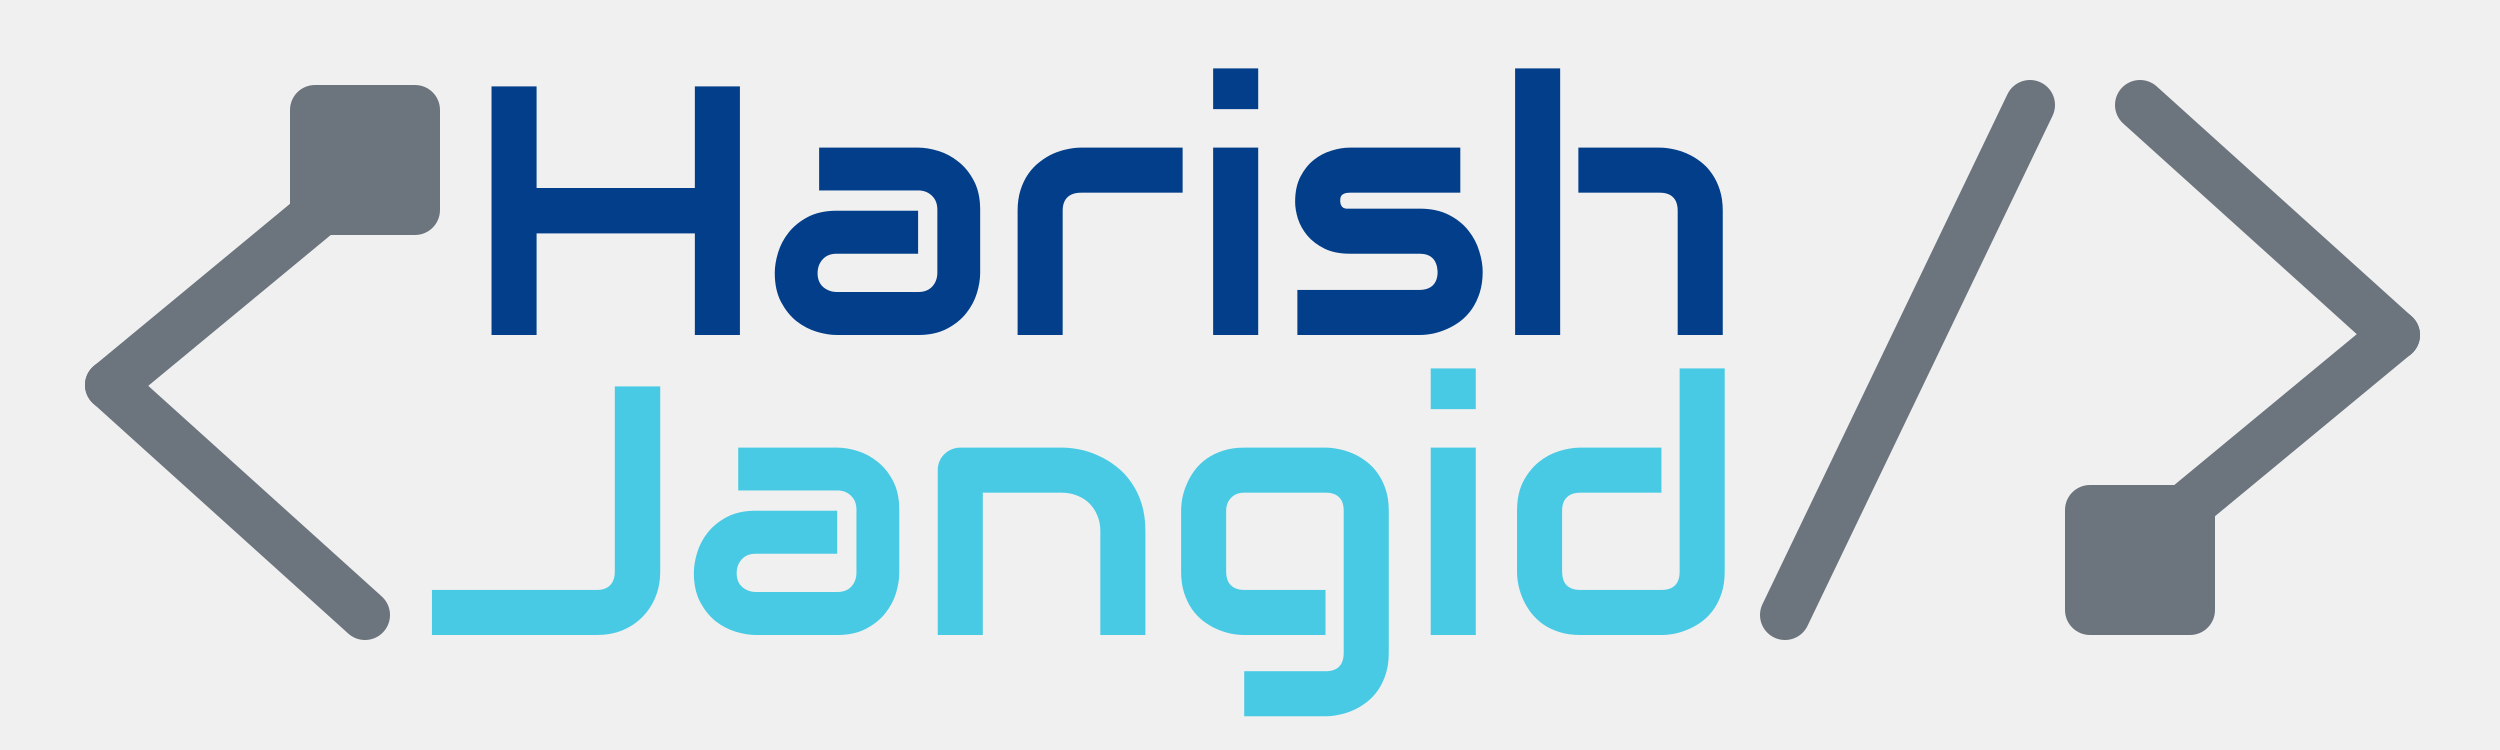
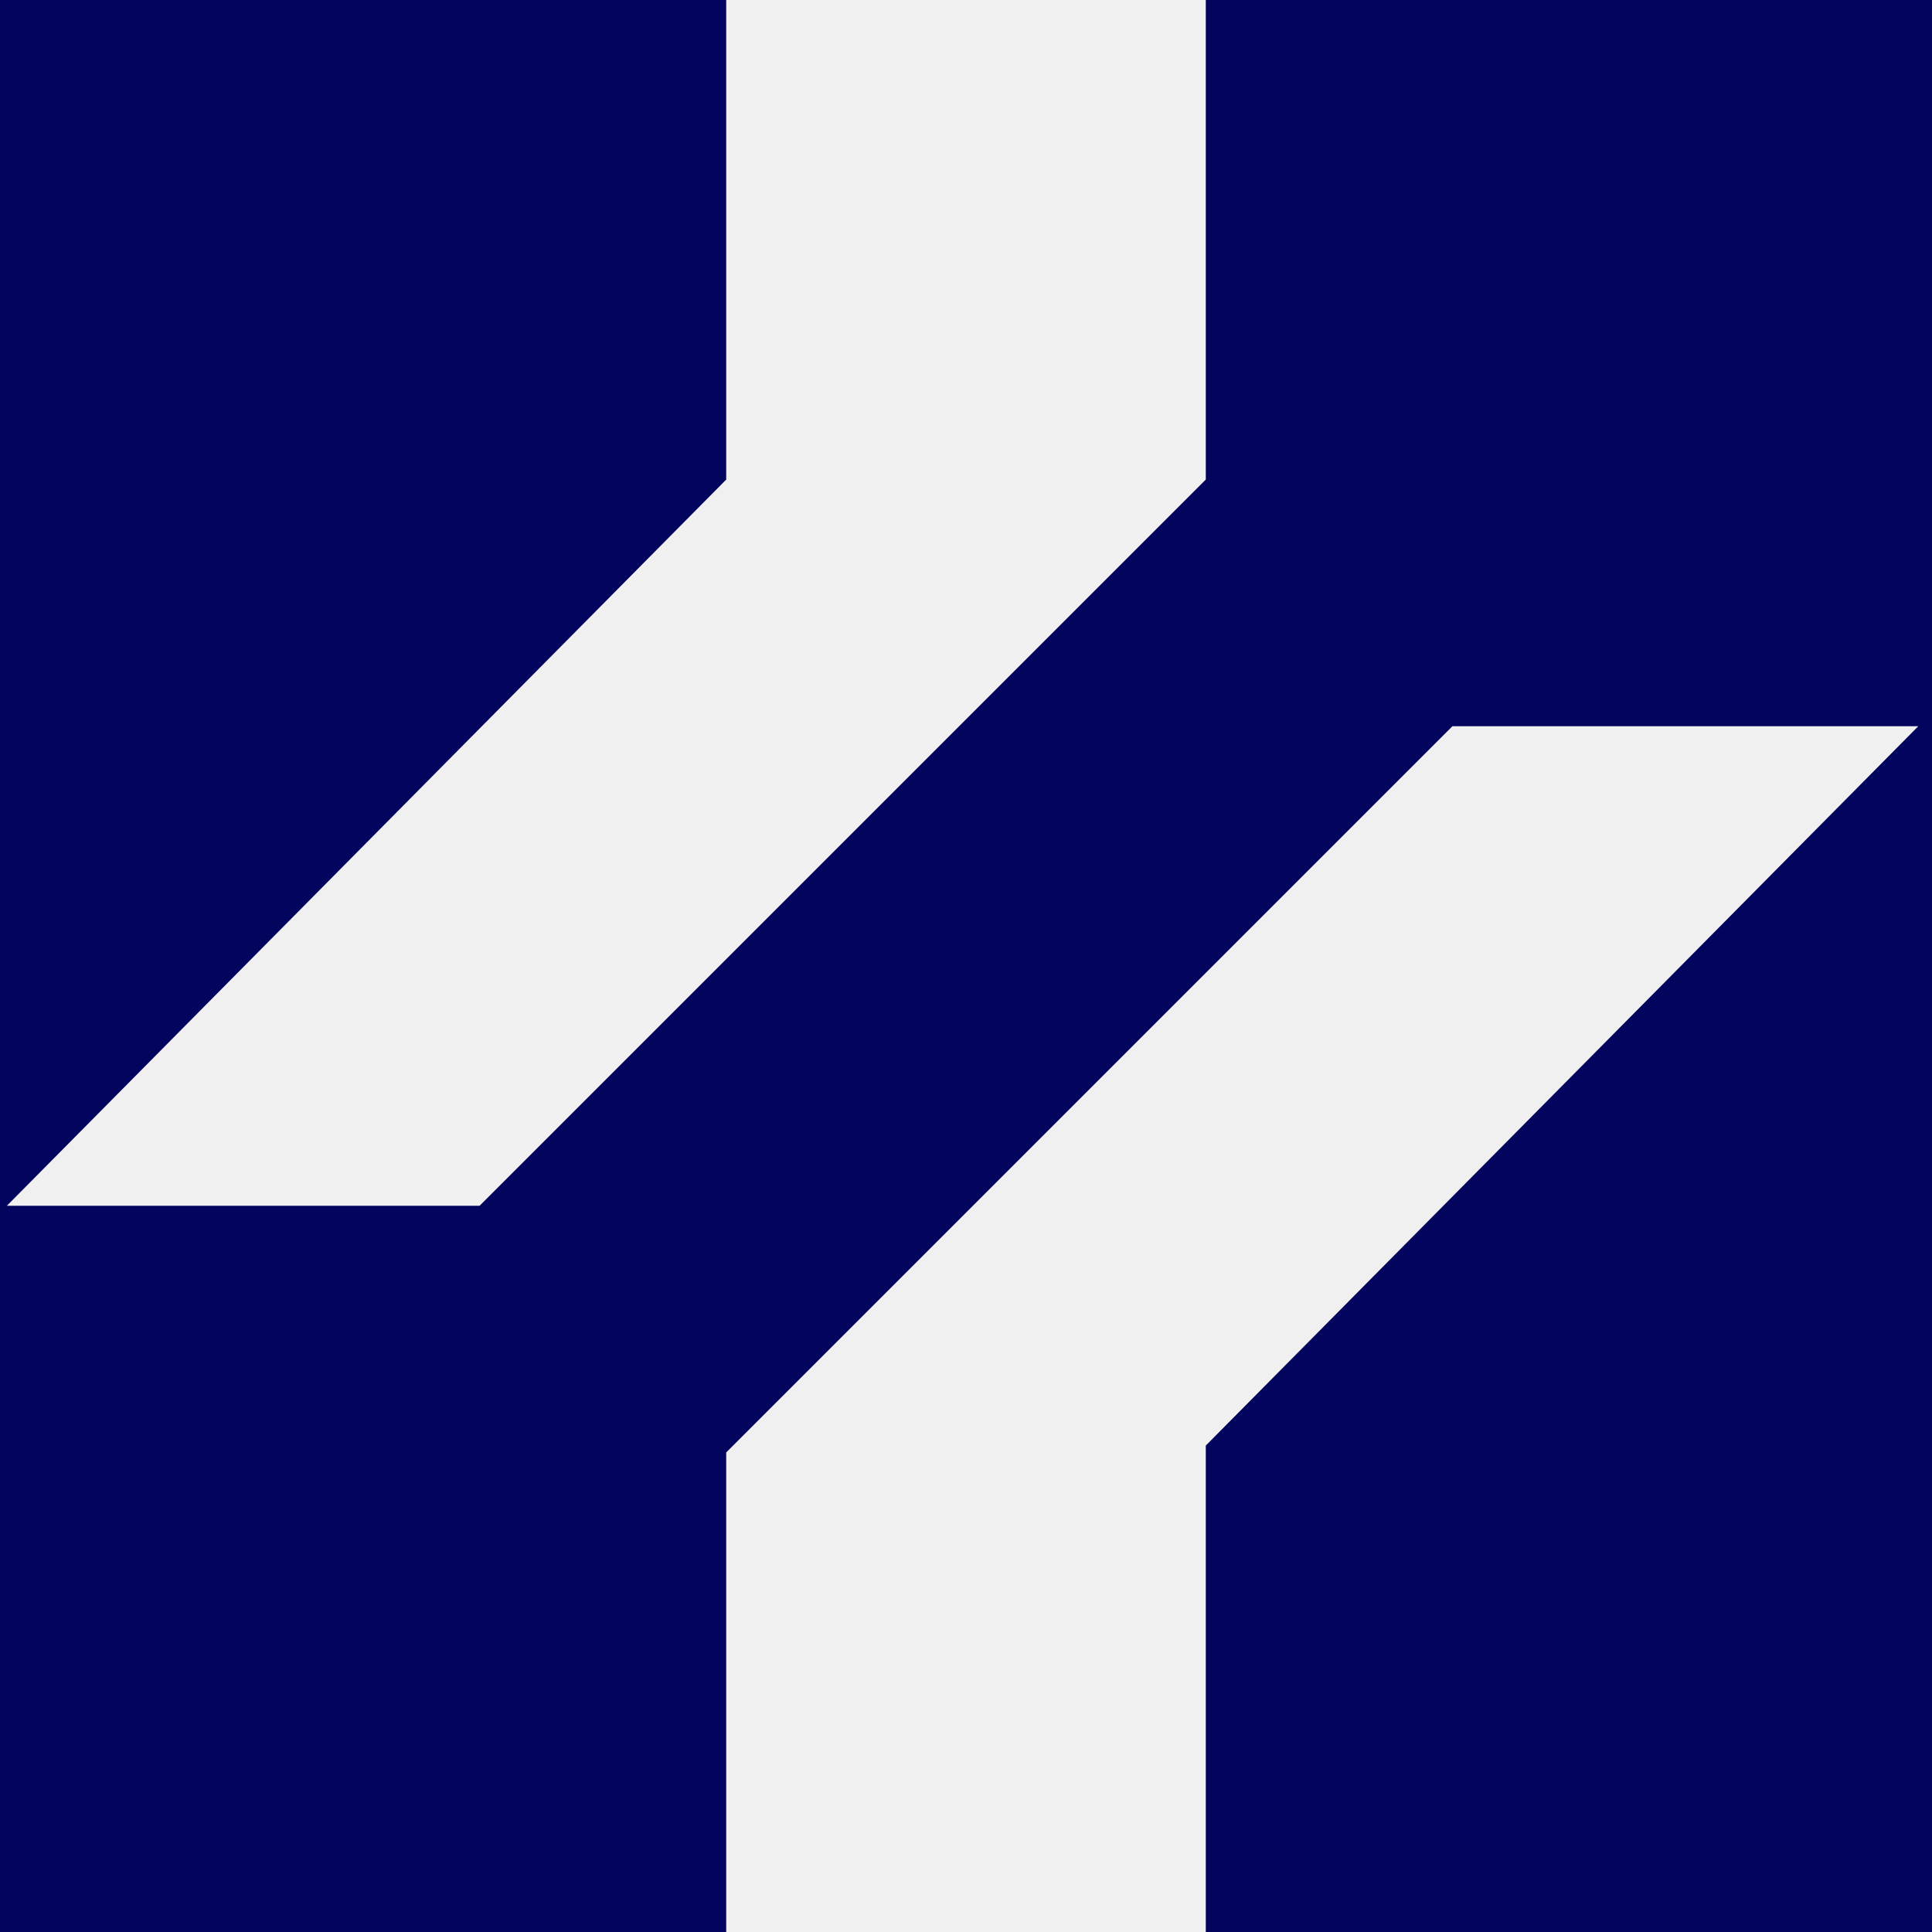
- <svg xmlns="http://www.w3.org/2000/svg" width="500" height="150" viewBox="0 0 500 150" fill="none">
-   <g clip-path="url(#clip0_2_3)">
-     <path d="M107.318 37.602H138.97V17.286H147.983V67H138.97V46.685H107.318V67H98.304V17.286H107.318V37.602ZM196.033 54.589C196.033 55.837 195.814 57.189 195.375 58.645C194.935 60.078 194.219 61.419 193.225 62.666C192.254 63.891 190.972 64.92 189.377 65.752C187.805 66.584 185.887 67 183.622 67H167.363C166.115 67 164.763 66.78 163.307 66.341C161.874 65.902 160.533 65.197 159.285 64.227C158.06 63.233 157.032 61.95 156.2 60.378C155.368 58.784 154.952 56.854 154.952 54.589C154.952 53.341 155.171 51.989 155.61 50.533C156.049 49.077 156.754 47.736 157.725 46.511C158.719 45.263 160.002 44.223 161.573 43.391C163.168 42.559 165.098 42.143 167.363 42.143H183.622V50.741H167.363C166.138 50.741 165.19 51.122 164.52 51.885C163.85 52.624 163.515 53.549 163.515 54.658C163.515 55.837 163.896 56.761 164.659 57.432C165.444 58.079 166.369 58.402 167.432 58.402H183.622C184.847 58.402 185.795 58.033 186.465 57.293C187.135 56.553 187.47 55.629 187.47 54.52V41.935C187.47 40.756 187.1 39.82 186.361 39.127C185.644 38.434 184.731 38.087 183.622 38.087H163.827V29.524H183.622C184.87 29.524 186.211 29.744 187.644 30.183C189.1 30.622 190.44 31.338 191.665 32.332C192.913 33.303 193.953 34.585 194.785 36.18C195.617 37.752 196.033 39.67 196.033 41.935V54.589ZM236.525 38.538H216.245C215.02 38.538 214.095 38.85 213.471 39.474C212.847 40.075 212.535 40.964 212.535 42.143V67H203.521V42.143C203.521 40.595 203.718 39.208 204.111 37.983C204.504 36.758 205.024 35.683 205.671 34.759C206.341 33.811 207.104 33.014 207.959 32.367C208.814 31.697 209.704 31.153 210.628 30.737C211.576 30.321 212.524 30.021 213.471 29.836C214.442 29.628 215.343 29.524 216.175 29.524H236.525V38.538ZM251.641 21.828H242.627V13.681H251.641V21.828ZM251.641 67H242.627V29.524H251.641V67ZM296.536 54.346C296.536 55.895 296.339 57.293 295.946 58.541C295.553 59.766 295.033 60.852 294.386 61.8C293.739 62.724 292.988 63.522 292.133 64.192C291.278 64.839 290.376 65.371 289.429 65.787C288.504 66.203 287.557 66.515 286.586 66.723C285.638 66.908 284.737 67 283.882 67H259.476V57.986H283.812C285.037 57.986 285.962 57.674 286.586 57.05C287.21 56.426 287.522 55.525 287.522 54.346C287.406 51.943 286.193 50.741 283.882 50.741H269.911C267.923 50.741 266.236 50.394 264.849 49.701C263.462 49.007 262.33 48.141 261.452 47.101C260.597 46.06 259.972 44.94 259.58 43.738C259.21 42.536 259.025 41.415 259.025 40.375C259.025 38.364 259.383 36.677 260.1 35.313C260.816 33.927 261.717 32.806 262.804 31.951C263.89 31.096 265.069 30.483 266.34 30.113C267.611 29.72 268.801 29.524 269.911 29.524H292.063V38.538H269.98C269.518 38.538 269.148 38.595 268.871 38.711C268.616 38.803 268.42 38.942 268.281 39.127C268.166 39.289 268.096 39.474 268.073 39.682C268.05 39.867 268.039 40.051 268.039 40.236C268.062 40.606 268.131 40.895 268.247 41.103C268.362 41.311 268.501 41.461 268.663 41.554C268.847 41.646 269.044 41.704 269.252 41.727C269.483 41.727 269.703 41.727 269.911 41.727H283.882C286.193 41.727 288.158 42.143 289.775 42.975C291.393 43.807 292.699 44.859 293.693 46.13C294.687 47.378 295.403 48.742 295.842 50.221C296.305 51.7 296.536 53.075 296.536 54.346ZM344.551 67H335.537V42.143C335.537 40.964 335.237 40.075 334.636 39.474C334.035 38.85 333.133 38.538 331.932 38.538H315.672V29.524H331.932C332.787 29.524 333.688 29.628 334.636 29.836C335.583 30.021 336.519 30.321 337.444 30.737C338.391 31.153 339.293 31.697 340.148 32.367C341.003 33.014 341.754 33.811 342.401 34.759C343.049 35.683 343.569 36.758 343.961 37.983C344.354 39.208 344.551 40.595 344.551 42.143V67ZM312.032 67H303.019V13.681H312.032V67Z" fill="#023E8A" />
-     <path d="M132.044 114.346C132.044 116.149 131.732 117.825 131.108 119.373C130.484 120.922 129.606 122.262 128.474 123.395C127.364 124.527 126.035 125.417 124.487 126.064C122.938 126.688 121.251 127 119.425 127H86.387V117.986H119.425C120.535 117.986 121.401 117.674 122.025 117.05C122.649 116.403 122.961 115.502 122.961 114.346V77.286H132.044V114.346ZM179.852 114.589C179.852 115.837 179.632 117.189 179.193 118.645C178.754 120.078 178.037 121.418 177.043 122.667C176.073 123.891 174.79 124.92 173.195 125.752C171.624 126.584 169.705 127 167.44 127H151.181C149.933 127 148.581 126.78 147.125 126.341C145.692 125.902 144.352 125.197 143.104 124.227C141.879 123.233 140.85 121.95 140.018 120.378C139.186 118.784 138.77 116.854 138.77 114.589C138.77 113.341 138.99 111.989 139.429 110.533C139.868 109.077 140.573 107.736 141.543 106.511C142.537 105.263 143.82 104.223 145.392 103.391C146.986 102.559 148.916 102.143 151.181 102.143H167.44V110.741H151.181C149.956 110.741 149.009 111.122 148.338 111.885C147.668 112.624 147.333 113.549 147.333 114.658C147.333 115.837 147.714 116.761 148.477 117.432C149.263 118.079 150.187 118.402 151.25 118.402H167.44C168.665 118.402 169.613 118.033 170.283 117.293C170.953 116.553 171.289 115.629 171.289 114.52V101.935C171.289 100.756 170.919 99.82 170.179 99.127C169.463 98.434 168.55 98.087 167.44 98.087H147.645V89.524H167.44C168.688 89.524 170.029 89.743 171.462 90.183C172.918 90.622 174.258 91.338 175.483 92.332C176.731 93.303 177.771 94.585 178.604 96.18C179.436 97.752 179.852 99.67 179.852 101.935V114.589ZM229.08 127H220.066V106.199C220.066 105.021 219.858 103.969 219.442 103.044C219.049 102.097 218.506 101.288 217.813 100.618C217.12 99.947 216.299 99.439 215.352 99.092C214.427 98.722 213.422 98.538 212.335 98.538H196.562V127H187.548V93.996C187.548 93.372 187.663 92.794 187.895 92.263C188.126 91.708 188.449 91.234 188.865 90.841C189.281 90.425 189.767 90.102 190.321 89.871C190.876 89.639 191.465 89.524 192.089 89.524H212.405C213.537 89.524 214.728 89.651 215.976 89.905C217.247 90.159 218.495 90.576 219.72 91.153C220.968 91.708 222.146 92.424 223.256 93.303C224.388 94.158 225.382 95.21 226.237 96.457C227.116 97.683 227.809 99.104 228.317 100.722C228.826 102.34 229.08 104.165 229.08 106.199V127ZM277.754 130.605C277.754 132.154 277.557 133.541 277.165 134.766C276.772 136.014 276.252 137.1 275.604 138.024C274.957 138.972 274.206 139.769 273.351 140.417C272.496 141.087 271.595 141.63 270.647 142.046C269.722 142.462 268.775 142.762 267.804 142.947C266.857 143.155 265.955 143.259 265.1 143.259H248.841V134.246H265.1C266.325 134.246 267.238 133.934 267.839 133.31C268.44 132.686 268.74 131.784 268.74 130.605V102.143C268.74 100.964 268.44 100.075 267.839 99.474C267.238 98.85 266.325 98.538 265.1 98.538H248.841C247.731 98.538 246.853 98.884 246.206 99.578C245.559 100.248 245.235 101.103 245.235 102.143V114.346C245.235 115.525 245.547 116.426 246.171 117.05C246.795 117.674 247.708 117.986 248.91 117.986H265.1V127H248.841C247.986 127 247.084 126.908 246.137 126.723C245.189 126.515 244.242 126.203 243.294 125.787C242.369 125.371 241.48 124.839 240.625 124.192C239.769 123.522 239.018 122.724 238.371 121.8C237.724 120.852 237.204 119.766 236.811 118.541C236.418 117.293 236.222 115.895 236.222 114.346V102.143C236.222 101.288 236.314 100.387 236.499 99.439C236.707 98.491 237.019 97.555 237.435 96.631C237.851 95.683 238.383 94.782 239.03 93.927C239.7 93.072 240.497 92.32 241.422 91.673C242.369 91.026 243.456 90.506 244.681 90.113C245.906 89.72 247.292 89.524 248.841 89.524H265.1C265.955 89.524 266.857 89.628 267.804 89.836C268.775 90.021 269.722 90.321 270.647 90.737C271.595 91.153 272.496 91.697 273.351 92.367C274.206 93.014 274.957 93.811 275.604 94.759C276.252 95.683 276.772 96.758 277.165 97.983C277.557 99.208 277.754 100.595 277.754 102.143V130.605ZM295.157 81.828H286.144V73.681H295.157V81.828ZM295.157 127H286.144V89.524H295.157V127ZM344.94 114.346C344.94 115.895 344.744 117.293 344.351 118.541C343.958 119.766 343.438 120.852 342.791 121.8C342.144 122.724 341.393 123.522 340.538 124.192C339.682 124.839 338.781 125.371 337.833 125.787C336.909 126.203 335.961 126.515 334.991 126.723C334.043 126.908 333.142 127 332.287 127H316.027C314.479 127 313.092 126.804 311.867 126.411C310.642 126.018 309.556 125.498 308.608 124.851C307.684 124.18 306.887 123.418 306.216 122.562C305.569 121.707 305.038 120.818 304.622 119.893C304.206 118.945 303.894 117.998 303.686 117.05C303.501 116.08 303.408 115.178 303.408 114.346V102.143C303.408 99.832 303.824 97.879 304.656 96.284C305.511 94.666 306.563 93.361 307.811 92.367C309.082 91.35 310.457 90.622 311.937 90.183C313.416 89.743 314.779 89.524 316.027 89.524H332.287V98.538H316.097C314.895 98.538 313.982 98.85 313.358 99.474C312.734 100.075 312.422 100.964 312.422 102.143V114.277C312.422 115.502 312.722 116.426 313.323 117.05C313.947 117.674 314.849 117.986 316.027 117.986H332.287C333.512 117.986 334.424 117.674 335.025 117.05C335.626 116.426 335.927 115.525 335.927 114.346V73.681H344.94V114.346Z" fill="#48CAE4" />
-     <path d="M18.815 73.146C16.686 74.905 16.387 78.057 18.146 80.185C19.905 82.314 23.057 82.613 25.185 80.854L18.815 73.146ZM63.582 36.146L18.815 73.146L25.185 80.854L69.953 43.854L63.582 36.146Z" fill="#6C757D" />
-     <path d="M73 123L22 77" stroke="#6C757D" stroke-width="10" stroke-linecap="round" />
-     <rect x="58.5" y="17.5" width="29" height="29" rx="4.5" fill="#6C757D" stroke="#6C757D" />
-     <rect x="442.5" y="126.5" width="29" height="29" rx="4.5" transform="rotate(-180 442.5 126.5)" fill="#6C757D" stroke="#6C757D" />
-     <path d="M482.185 70.854C484.314 69.095 484.613 65.943 482.854 63.815C481.095 61.686 477.943 61.387 475.815 63.146L482.185 70.854ZM437.418 107.854L482.185 70.854L475.815 63.146L431.047 100.146L437.418 107.854Z" fill="#6C757D" />
-     <path d="M428 21L479 67" stroke="#6C757D" stroke-width="10" stroke-linecap="round" />
-     <path d="M406 21L357 123" stroke="#6C757D" stroke-width="10" stroke-linecap="round" />
-   </g>
-   <defs>
-     <clipPath id="clip0_2_3">
-       <rect width="500" height="150" fill="white" />
-     </clipPath>
-   </defs>
+ <svg xmlns="http://www.w3.org/2000/svg" width="150" height="150" viewBox="0 0 150 150" fill="none">
+   <path d="M0 0V150H56.383V112.766L112.766 56.383H148.936L93.617 112.234V150H150V0H93.617V37.234L37.234 93.617H0.532L56.383 37.234V0H0Z" fill="#03045E" />
</svg>
